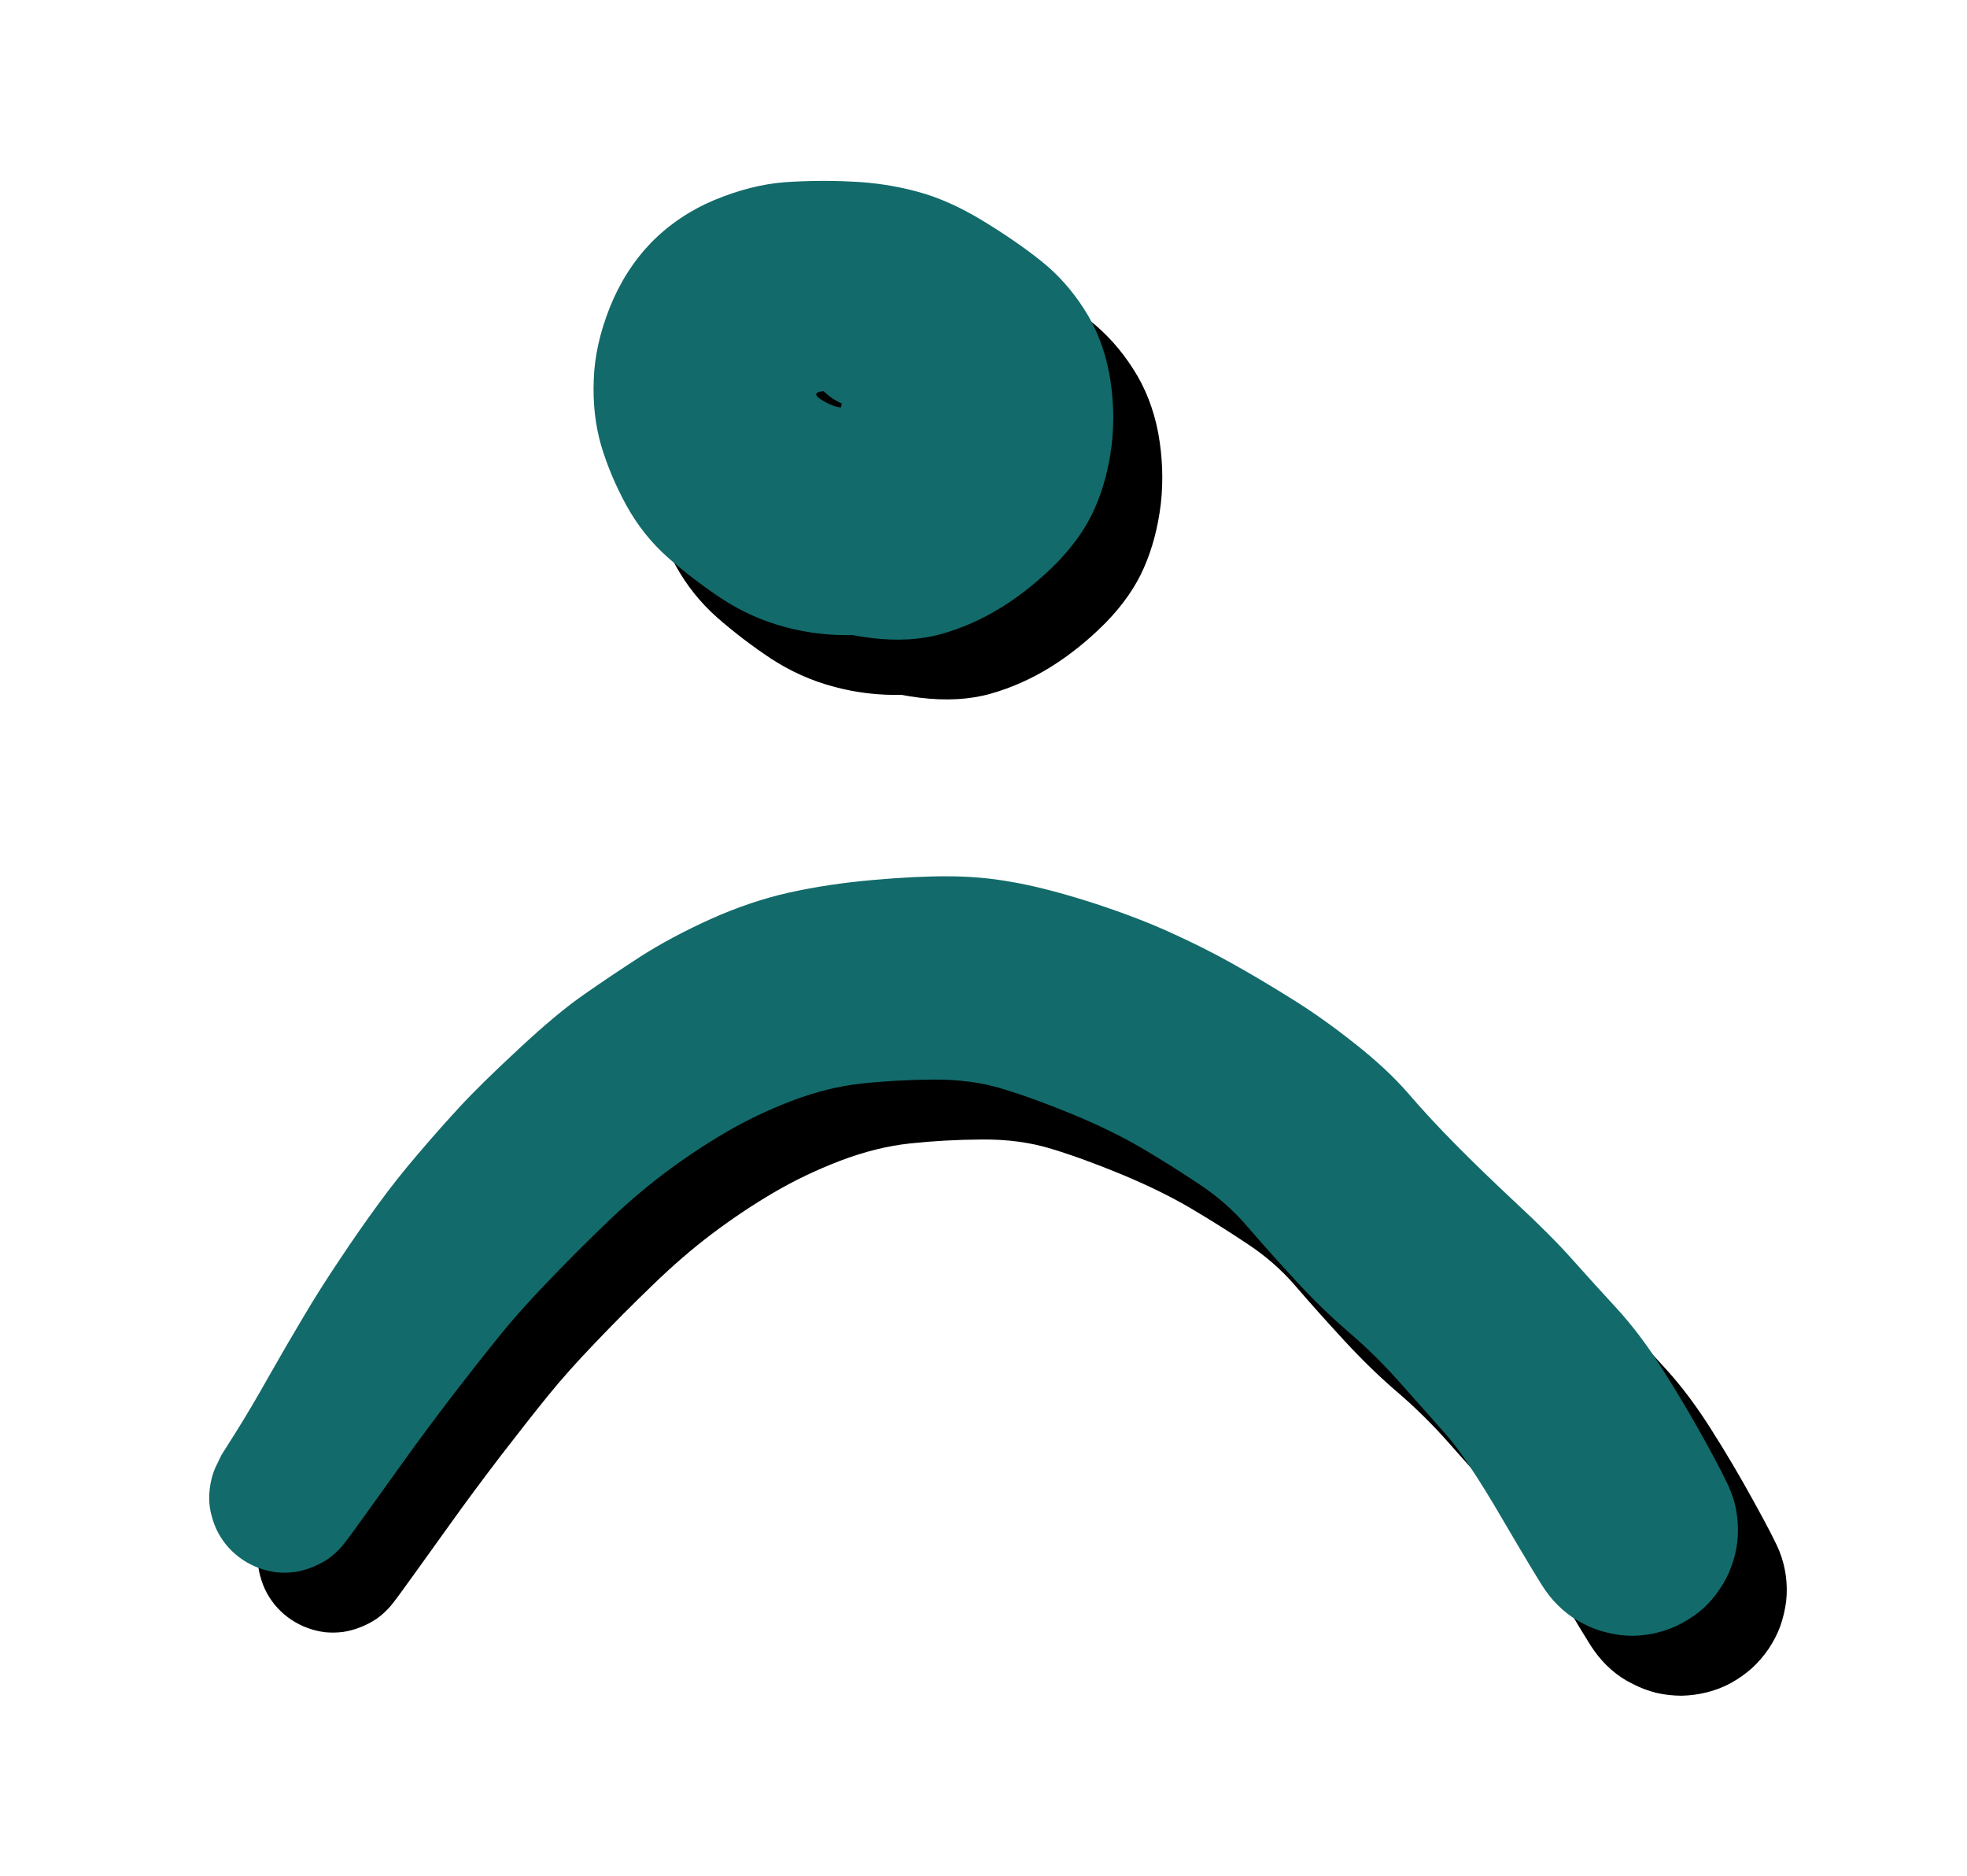
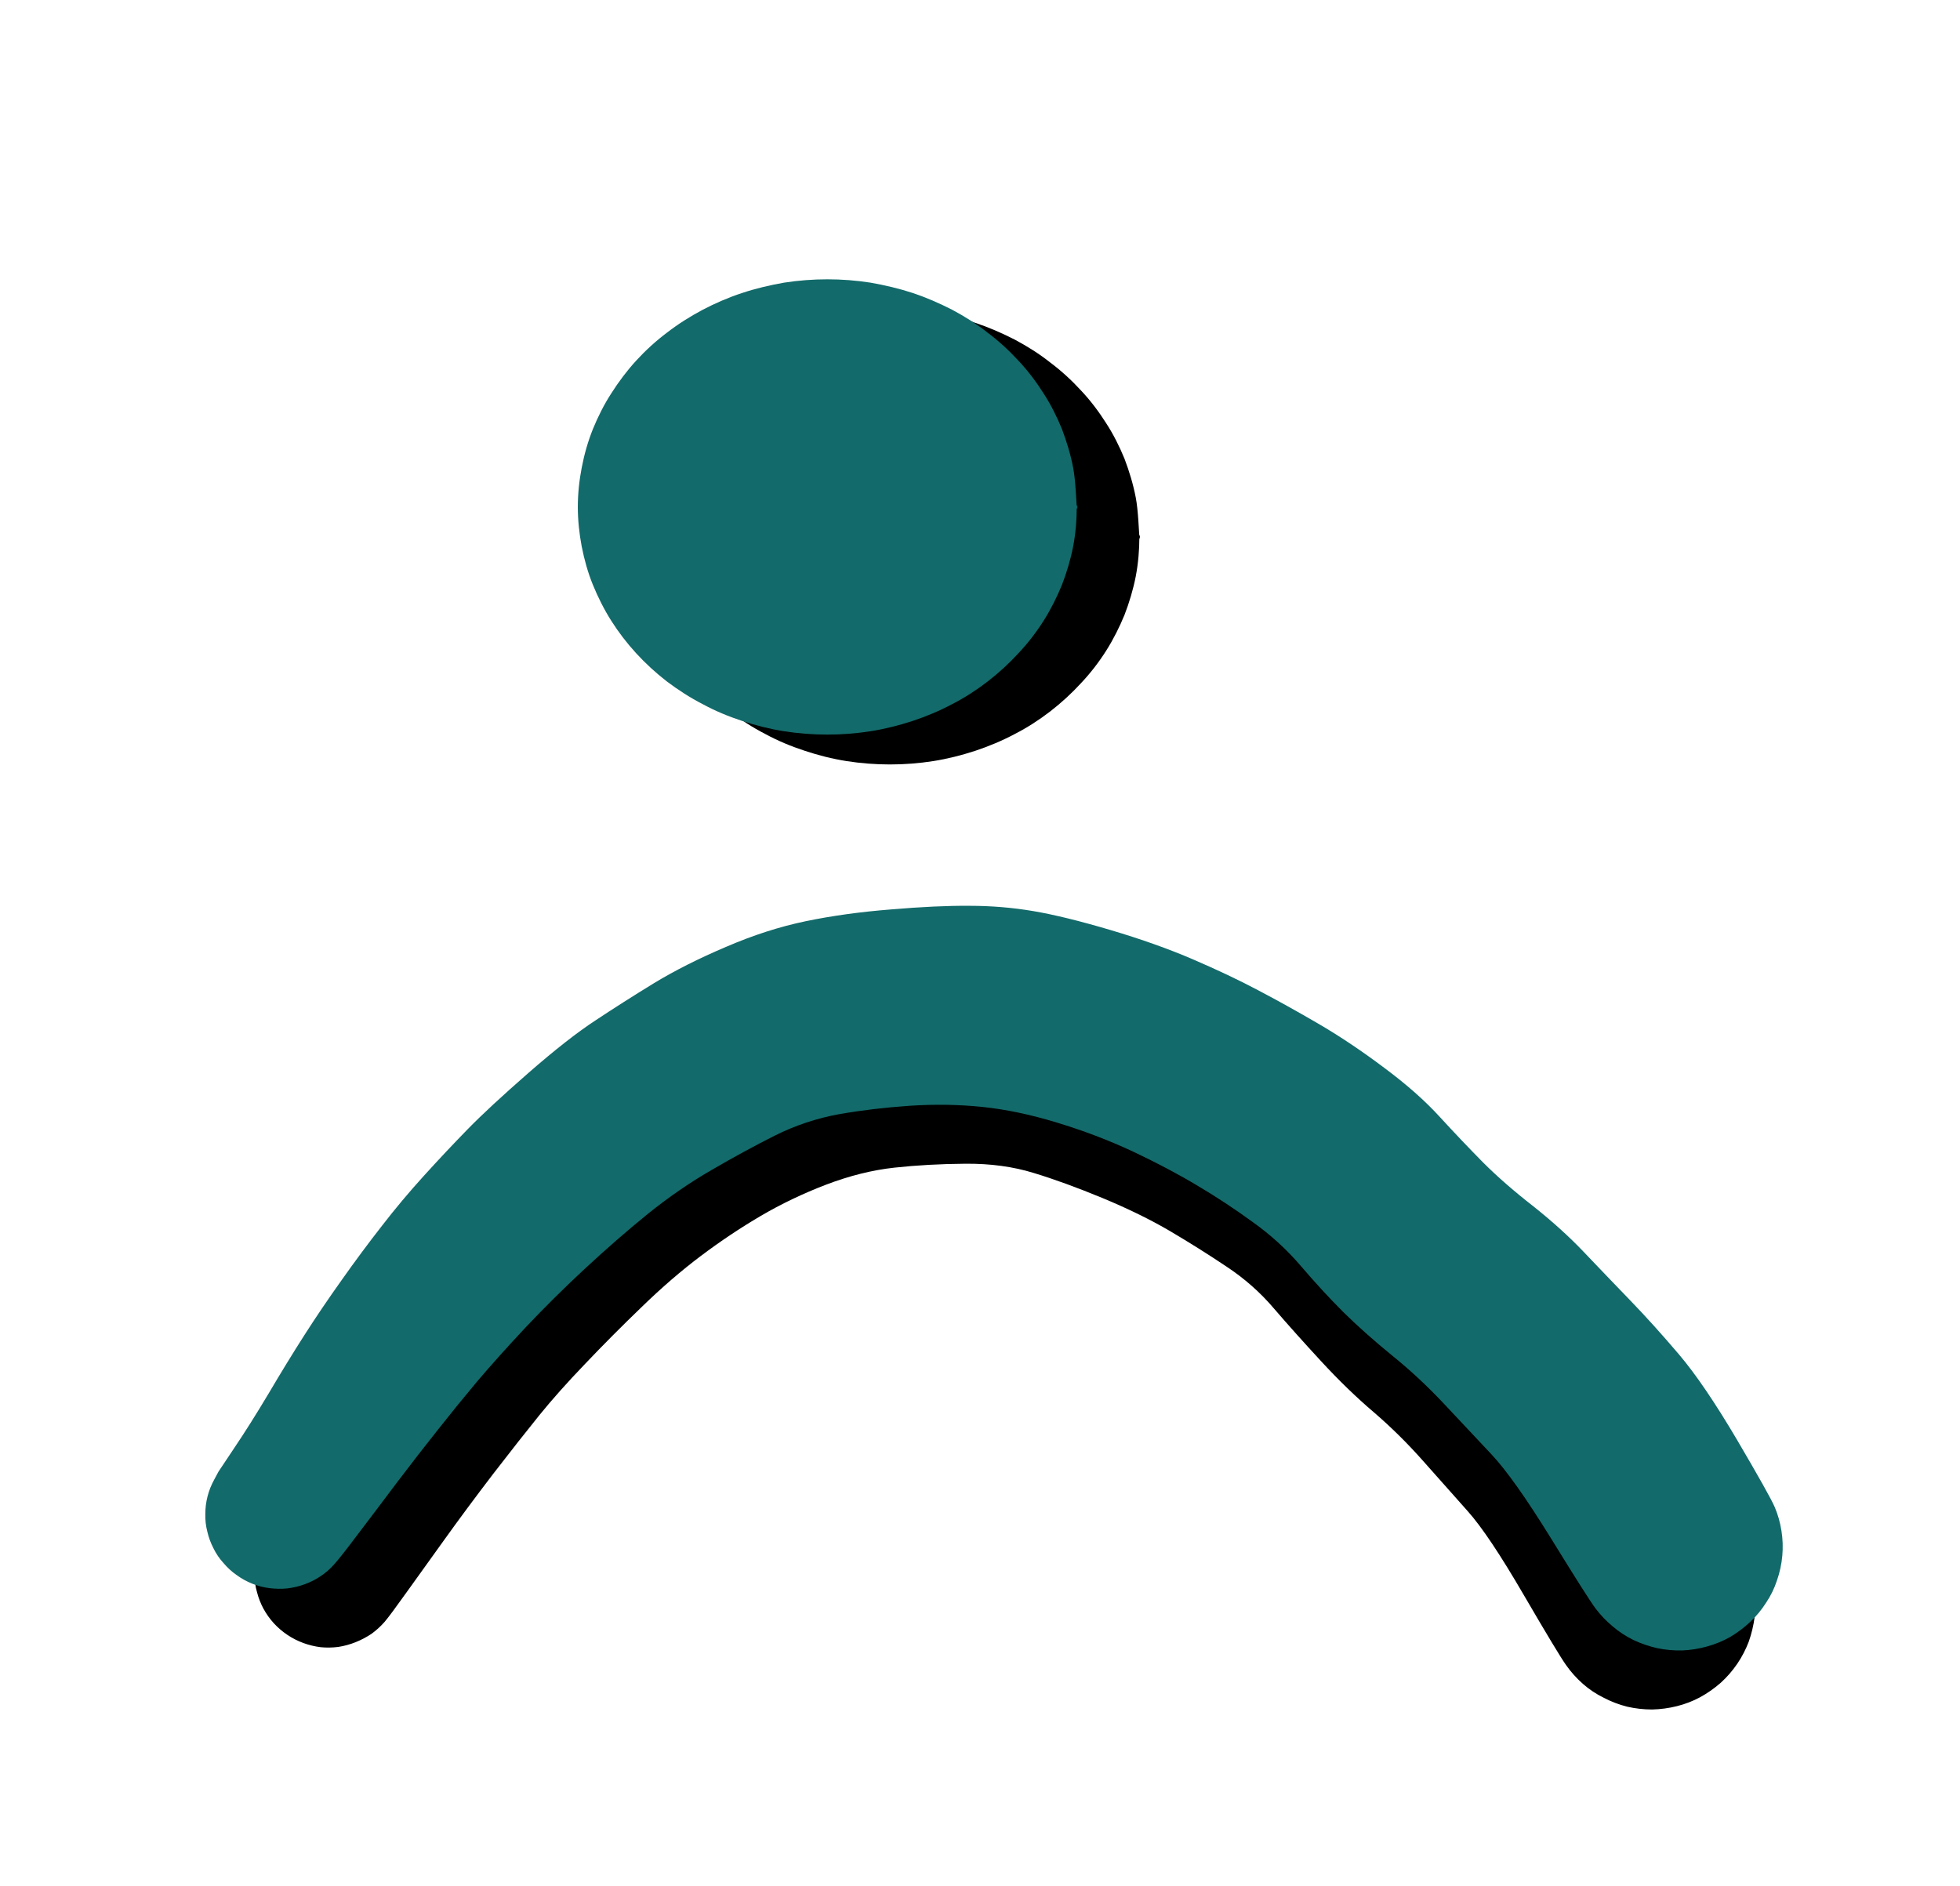
- <svg xmlns="http://www.w3.org/2000/svg" version="1.1" viewBox="0 0 69.109 65.878" width="69.109" height="65.878">
+ <svg xmlns="http://www.w3.org/2000/svg" version="1.1" viewBox="0 0 70.161 67.513" width="70.161" height="67.513">
  <defs>
    <style class="style-fonts">
      @font-face {
        font-family: "Virgil";
        src: url("https://excalidraw.com/Virgil.woff2");
      }
      @font-face {
        font-family: "Cascadia";
        src: url("https://excalidraw.com/Cascadia.woff2");
      }
    </style>
  </defs>
-   <g transform="translate(11.70453 54.69896) rotate(0 23.7024 -8.573382)" stroke="none">
+   <g transform="translate(11.75994 56.33375) rotate(0 23.7024 -8.573382)" stroke="none">
    <path fill="#000000" d="M -2.22,-1.48 Q -2.22,-1.48 -1.69,-2.32 -1.17,-3.15 -0.54,-4.27 0.09,-5.38 0.67,-6.35 1.25,-7.33 1.93,-8.34 2.60,-9.35 3.28,-10.28 3.95,-11.20 4.69,-12.06 5.43,-12.93 6.16,-13.72 6.89,-14.51 8.24,-15.76 9.58,-17.01 10.52,-17.66 11.45,-18.31 12.50,-18.99 13.56,-19.67 14.97,-20.31 16.38,-20.94 17.73,-21.24 19.08,-21.54 20.65,-21.68 22.22,-21.82 23.34,-21.81 24.46,-21.81 25.56,-21.61 26.67,-21.42 28.23,-20.93 29.80,-20.43 31.05,-19.87 32.31,-19.30 33.27,-18.76 34.24,-18.22 35.33,-17.54 36.42,-16.87 37.58,-15.95 38.74,-15.04 39.49,-14.17 40.24,-13.30 41.15,-12.38 42.06,-11.46 43.29,-10.31 44.52,-9.17 45.27,-8.32 46.02,-7.48 46.84,-6.59 47.65,-5.70 48.42,-4.48 49.19,-3.27 49.92,-1.94 50.65,-0.62 50.82,-0.19 50.98,0.22 51.04,0.66 51.10,1.11 51.05,1.56 50.99,2.01 50.84,2.44 50.68,2.86 50.43,3.23 50.17,3.61 49.84,3.91 49.50,4.21 49.10,4.43 48.71,4.64 48.27,4.75 47.83,4.86 47.38,4.87 46.93,4.87 46.49,4.77 46.05,4.66 45.65,4.45 45.24,4.25 44.90,3.95 44.56,3.65 44.30,3.28 44.04,2.91 44.51,3.48 44.98,4.05 44.58,3.60 44.17,3.14 43.94,2.58 43.70,2.02 43.66,1.42 43.61,0.81 43.76,0.23 43.91,-0.35 44.24,-0.86 44.57,-1.37 45.05,-1.75 45.53,-2.12 46.10,-2.33 46.67,-2.53 47.27,-2.54 47.88,-2.56 48.46,-2.37 49.04,-2.19 49.53,-1.83 50.02,-1.48 50.37,-0.98 50.72,-0.49 50.89,0.08 51.07,0.67 51.04,1.27 51.02,1.88 50.81,2.45 50.60,3.01 50.21,3.48 49.83,3.95 49.32,4.28 48.80,4.60 48.21,4.74 47.62,4.88 47.02,4.83 46.42,4.78 45.86,4.53 45.30,4.29 44.86,3.88 44.41,3.47 44.11,2.94 43.82,2.41 43.71,1.82 43.60,1.22 43.68,0.62 43.77,0.02 44.04,-0.51 44.32,-1.05 44.75,-1.48 45.18,-1.91 45.73,-2.17 46.27,-2.44 46.87,-2.51 47.48,-2.59 48.07,-2.47 48.67,-2.35 49.66,-1.49 50.65,-0.62 50.82,-0.19 50.98,0.22 51.04,0.66 51.10,1.11 51.05,1.56 50.99,2.01 50.84,2.43 50.68,2.86 50.43,3.23 50.17,3.61 49.84,3.91 49.50,4.21 49.10,4.43 48.71,4.64 48.27,4.75 47.83,4.86 47.38,4.87 46.93,4.87 46.49,4.77 46.05,4.66 45.65,4.45 45.24,4.25 44.90,3.95 44.56,3.65 44.30,3.28 44.04,2.92 42.78,0.76 41.53,-1.39 40.78,-2.23 40.03,-3.07 39.19,-4.02 38.35,-4.97 37.42,-5.77 36.48,-6.57 35.53,-7.60 34.58,-8.63 33.84,-9.49 33.11,-10.35 32.14,-10.99 31.17,-11.64 30.12,-12.26 29.08,-12.87 27.71,-13.44 26.33,-14.01 25.24,-14.34 24.14,-14.68 22.80,-14.67 21.46,-14.66 20.26,-14.53 19.07,-14.40 17.81,-13.92 16.56,-13.44 15.47,-12.80 14.38,-12.16 13.33,-11.37 12.28,-10.58 11.22,-9.55 10.15,-8.52 9.19,-7.51 8.23,-6.51 7.55,-5.67 6.87,-4.83 5.89,-3.56 4.92,-2.29 4.14,-1.20 3.36,-0.12 2.79,0.68 2.22,1.48 2.01,1.73 1.80,1.97 1.54,2.16 1.27,2.34 0.97,2.46 0.67,2.58 0.35,2.63 0.03,2.67 -0.28,2.64 -0.60,2.60 -0.90,2.49 -1.20,2.38 -1.47,2.20 -1.74,2.02 -1.96,1.78 -2.17,1.55 -2.33,1.26 -2.48,0.98 -2.56,0.67 -2.65,0.36 -2.65,0.03 -2.65,-0.28 -2.58,-0.59 -2.51,-0.91 -2.36,-1.19 -2.22,-1.48 -2.22,-1.48 L -2.22,-1.48 Z" />
  </g>
-   <g transform="translate(26.78321 15.07004) rotate(0 5.029773 1.721931)" stroke="none">
-     <path fill="#000000" d="M 2.43,0.41 Q 2.43,0.41 2.39,0.93 2.35,1.44 3.44,2.04 4.53,2.64 5.62,2.59 6.71,2.54 6.03,1.66 5.36,0.77 4.22,0.76 3.09,0.74 4.07,1.22 5.05,1.70 5.49,0.34 5.94,-1.00 6.34,-1.23 6.75,-1.46 7.20,-1.59 7.65,-1.71 8.11,-1.73 8.58,-1.74 9.04,-1.64 9.49,-1.54 9.91,-1.34 10.33,-1.14 10.69,-0.84 11.05,-0.54 11.32,-0.16 11.60,0.20 11.78,0.63 11.96,1.06 12.03,1.53 12.10,1.99 12.05,2.45 12.01,2.92 11.86,3.36 11.71,3.80 11.45,4.19 11.20,4.58 10.86,4.90 10.52,5.22 8.45,5.36 6.37,5.50 5.88,5.11 5.39,4.73 5.04,4.20 4.70,3.68 4.54,3.07 4.38,2.47 4.42,1.84 4.46,1.22 4.70,0.64 4.94,0.06 5.35,-0.40 5.77,-0.87 6.31,-1.18 6.85,-1.50 7.46,-1.63 8.07,-1.75 8.69,-1.68 9.32,-1.60 9.88,-1.33 10.44,-1.06 10.89,-0.62 11.34,-0.19 11.63,0.36 11.91,0.92 12.01,1.54 12.10,2.16 11.99,2.77 11.88,3.39 11.58,3.94 11.28,4.49 10.82,4.91 10.36,5.34 9.78,5.59 9.21,5.84 8.59,5.90 7.97,5.96 7.36,5.82 6.75,5.68 6.22,5.35 5.68,5.02 5.29,4.53 4.89,4.05 4.66,3.47 4.44,2.88 4.42,2.26 4.39,1.63 4.57,1.03 4.74,0.43 5.10,-0.07 5.46,-0.59 5.96,-0.96 6.47,-1.33 7.06,-1.52 7.66,-1.71 8.28,-1.70 8.91,-1.70 7.42,-1.35 5.94,-1.00 6.34,-1.23 6.75,-1.46 7.20,-1.59 7.65,-1.71 8.11,-1.73 8.58,-1.74 9.04,-1.64 9.49,-1.54 9.91,-1.34 10.33,-1.14 10.69,-0.84 11.05,-0.54 11.32,-0.16 11.60,0.20 11.78,0.63 11.96,1.06 12.03,1.53 12.10,1.99 12.05,2.45 12.01,2.92 11.86,3.36 11.71,3.80 11.45,4.19 11.20,4.58 10.86,4.90 10.52,5.22 9.46,6.86 8.40,8.51 7.29,8.91 6.17,9.32 4.92,9.34 3.67,9.37 2.50,9.05 1.34,8.74 0.31,8.07 -0.70,7.40 -1.59,6.62 -2.47,5.84 -3.05,4.79 -3.62,3.75 -3.94,2.68 -4.25,1.61 -4.20,0.37 -4.16,-0.85 -3.64,-2.16 -3.12,-3.47 -2.19,-4.44 -1.25,-5.40 0.03,-5.94 1.33,-6.48 2.52,-6.57 3.71,-6.65 4.88,-6.59 6.05,-6.54 7.16,-6.24 8.26,-5.95 9.46,-5.22 10.66,-4.49 11.52,-3.80 12.39,-3.11 13.03,-2.11 13.67,-1.12 13.91,0.14 14.14,1.41 14.00,2.64 13.85,3.87 13.41,4.87 12.98,5.86 12.08,6.79 11.17,7.71 10.15,8.35 9.12,8.99 8.02,9.30 6.92,9.61 5.53,9.44 4.14,9.27 2.97,8.73 1.80,8.19 0.79,7.56 -0.20,6.94 -1.05,6.06 -1.90,5.17 -2.37,4.13 -2.85,3.09 -2.78,1.83 -2.70,0.58 -2.57,0.08 -2.43,-0.41 -2.35,-0.70 -2.26,-0.98 -2.11,-1.24 -1.96,-1.50 -1.75,-1.71 -1.55,-1.92 -1.29,-2.08 -1.04,-2.24 -0.76,-2.33 -0.47,-2.42 -0.17,-2.45 0.11,-2.47 0.41,-2.42 0.70,-2.37 0.98,-2.25 1.25,-2.13 1.49,-1.95 1.72,-1.77 1.91,-1.53 2.10,-1.30 2.22,-1.03 2.35,-0.76 2.41,-0.47 2.46,-0.18 2.45,0.11 2.43,0.41 2.43,0.41 L 2.43,0.41 Z" />
+   <g transform="translate(10 54.22974) rotate(0 25.08027 -8.573382)" stroke="none">
+     <path fill="#136a6a" d="M -2.18,-1.54 Q -2.18,-1.54 -1.62,-2.38 -1.06,-3.21 -0.39,-4.33 0.27,-5.45 0.89,-6.42 1.51,-7.39 2.23,-8.40 2.95,-9.42 3.67,-10.34 4.38,-11.26 5.17,-12.13 5.95,-12.99 6.73,-13.79 7.50,-14.58 8.92,-15.82 10.34,-17.06 11.32,-17.70 12.30,-18.35 13.41,-19.03 14.53,-19.71 15.99,-20.33 17.45,-20.96 18.85,-21.25 20.25,-21.54 21.89,-21.67 23.54,-21.81 24.70,-21.80 25.87,-21.80 26.99,-21.61 28.11,-21.42 29.76,-20.93 31.41,-20.44 32.71,-19.88 34.01,-19.32 35.03,-18.78 36.04,-18.25 37.19,-17.58 38.34,-16.91 39.55,-16.00 40.76,-15.10 41.55,-14.23 42.34,-13.37 43.09,-12.61 43.85,-11.85 44.89,-11.04 45.92,-10.22 46.70,-9.40 47.48,-8.58 48.34,-7.69 49.19,-6.81 50.10,-5.74 51.00,-4.68 52.18,-2.68 53.35,-0.69 53.53,-0.27 53.70,0.13 53.77,0.58 53.84,1.02 53.80,1.47 53.76,1.92 53.61,2.35 53.47,2.78 53.22,3.15 52.98,3.53 52.65,3.84 52.32,4.15 51.93,4.38 51.54,4.60 51.10,4.72 50.67,4.84 50.22,4.86 49.77,4.87 49.33,4.78 48.89,4.68 48.48,4.49 48.07,4.29 47.73,4.00 47.38,3.71 47.11,3.35 46.84,2.99 47.32,3.54 47.79,4.09 47.38,3.64 46.97,3.19 46.72,2.64 46.48,2.09 46.42,1.49 46.37,0.88 46.51,0.29 46.65,-0.29 46.97,-0.80 47.29,-1.31 47.75,-1.70 48.22,-2.08 48.79,-2.30 49.35,-2.51 49.96,-2.53 50.56,-2.56 51.14,-2.39 51.72,-2.21 52.22,-1.87 52.72,-1.52 53.07,-1.03 53.43,-0.54 53.62,0.02 53.80,0.60 53.79,1.20 53.78,1.81 53.58,2.38 53.38,2.95 53.00,3.43 52.63,3.90 52.12,4.23 51.62,4.57 51.03,4.72 50.44,4.87 49.84,4.83 49.24,4.79 48.68,4.55 48.12,4.32 47.66,3.92 47.21,3.52 46.91,3.00 46.60,2.47 46.48,1.88 46.36,1.29 46.44,0.69 46.51,0.09 46.77,-0.45 47.04,-0.99 47.46,-1.43 47.88,-1.86 48.42,-2.13 48.96,-2.41 49.56,-2.50 50.16,-2.59 50.76,-2.48 51.35,-2.37 52.35,-1.53 53.35,-0.69 53.53,-0.27 53.70,0.13 53.77,0.58 53.84,1.02 53.80,1.47 53.76,1.92 53.61,2.35 53.47,2.78 53.22,3.15 52.98,3.53 52.65,3.84 52.32,4.15 51.93,4.38 51.54,4.60 51.10,4.72 50.67,4.84 50.22,4.86 49.77,4.87 49.33,4.78 48.89,4.68 48.48,4.49 48.08,4.29 47.73,4.00 47.38,3.71 47.11,3.35 46.84,2.99 45.51,0.83 44.18,-1.32 43.39,-2.16 42.60,-3.00 41.70,-3.96 40.80,-4.92 39.82,-5.71 38.84,-6.51 38.08,-7.26 37.33,-8.01 36.57,-8.90 35.81,-9.79 34.84,-10.48 33.88,-11.18 32.85,-11.79 31.83,-12.40 30.54,-13.01 29.25,-13.61 27.83,-14.04 26.42,-14.47 25.16,-14.60 23.89,-14.73 22.56,-14.64 21.24,-14.55 20.04,-14.34 18.83,-14.12 17.73,-13.57 16.62,-13.01 15.47,-12.34 14.31,-11.67 13.19,-10.77 12.07,-9.86 10.94,-8.81 9.82,-7.77 8.81,-6.70 7.81,-5.63 7.08,-4.77 6.36,-3.91 5.69,-3.06 5.02,-2.22 4.20,-1.14 3.39,-0.06 2.78,0.74 2.18,1.54 1.96,1.78 1.75,2.02 1.48,2.20 1.21,2.38 0.91,2.49 0.61,2.60 0.28,2.64 -0.03,2.67 -0.35,2.63 -0.67,2.59 -0.97,2.47 -1.27,2.35 -1.53,2.16 -1.79,1.98 -2.00,1.73 -2.22,1.49 -2.36,1.20 -2.51,0.91 -2.58,0.60 -2.66,0.29 -2.65,-0.03 -2.65,-0.35 -2.57,-0.66 -2.49,-0.97 -2.33,-1.26 -2.18,-1.54 -2.18,-1.54 L -2.18,-1.54 Z" />
  </g>
-   <g transform="translate(10 52.59495) rotate(0 23.7024 -8.573382)" stroke="none">
-     <path fill="#136a6a" d="M -2.22,-1.48 Q -2.22,-1.48 -1.69,-2.32 -1.17,-3.15 -0.54,-4.27 0.09,-5.38 0.67,-6.35 1.25,-7.33 1.93,-8.34 2.60,-9.35 3.28,-10.28 3.95,-11.20 4.69,-12.06 5.43,-12.93 6.16,-13.72 6.89,-14.51 8.24,-15.76 9.58,-17.01 10.52,-17.66 11.45,-18.31 12.50,-18.99 13.56,-19.67 14.97,-20.31 16.38,-20.94 17.73,-21.24 19.08,-21.54 20.65,-21.68 22.22,-21.82 23.34,-21.81 24.46,-21.81 25.56,-21.61 26.67,-21.42 28.23,-20.93 29.80,-20.43 31.05,-19.87 32.31,-19.30 33.27,-18.76 34.24,-18.22 35.33,-17.54 36.42,-16.87 37.58,-15.95 38.74,-15.04 39.49,-14.17 40.24,-13.30 41.15,-12.38 42.06,-11.46 43.29,-10.31 44.52,-9.17 45.27,-8.32 46.02,-7.48 46.84,-6.59 47.65,-5.70 48.42,-4.48 49.19,-3.27 49.92,-1.95 50.65,-0.62 50.81,-0.20 50.98,0.22 51.03,0.66 51.09,1.11 51.04,1.56 50.99,2.01 50.83,2.43 50.68,2.86 50.42,3.23 50.17,3.61 49.83,3.91 49.50,4.21 49.10,4.42 48.70,4.64 48.26,4.75 47.83,4.86 47.37,4.87 46.92,4.87 46.48,4.76 46.04,4.66 45.64,4.45 45.24,4.25 44.90,3.95 44.56,3.65 44.30,3.28 44.04,2.91 44.51,3.48 44.97,4.05 44.57,3.59 44.17,3.14 43.93,2.58 43.70,2.02 43.65,1.42 43.61,0.81 43.76,0.22 43.91,-0.35 44.24,-0.86 44.57,-1.37 45.05,-1.75 45.52,-2.12 46.09,-2.33 46.66,-2.53 47.27,-2.55 47.88,-2.56 48.45,-2.38 49.03,-2.19 49.52,-1.84 50.01,-1.48 50.36,-0.98 50.71,-0.49 50.89,0.08 51.06,0.66 51.04,1.27 51.02,1.88 50.81,2.44 50.59,3.01 50.21,3.48 49.83,3.95 49.31,4.28 48.80,4.60 48.21,4.74 47.62,4.88 47.02,4.83 46.41,4.78 45.86,4.53 45.30,4.29 44.85,3.88 44.40,3.47 44.11,2.94 43.81,2.41 43.70,1.81 43.60,1.22 43.68,0.62 43.77,0.02 44.04,-0.51 44.31,-1.06 44.75,-1.48 45.18,-1.91 45.72,-2.17 46.27,-2.44 46.87,-2.52 47.47,-2.59 48.07,-2.47 48.66,-2.36 49.66,-1.49 50.65,-0.62 50.81,-0.20 50.98,0.22 51.03,0.66 51.09,1.11 51.04,1.56 50.99,2.01 50.83,2.43 50.68,2.86 50.42,3.23 50.17,3.61 49.84,3.91 49.50,4.21 49.10,4.42 48.70,4.64 48.26,4.75 47.83,4.86 47.38,4.87 46.92,4.87 46.48,4.76 46.04,4.66 45.64,4.45 45.24,4.25 44.90,3.95 44.56,3.65 44.30,3.28 44.04,2.91 42.78,0.76 41.53,-1.39 40.78,-2.23 40.03,-3.07 39.19,-4.02 38.35,-4.97 37.42,-5.77 36.48,-6.57 35.53,-7.60 34.58,-8.63 33.84,-9.49 33.11,-10.35 32.14,-10.99 31.17,-11.64 30.12,-12.26 29.08,-12.87 27.71,-13.44 26.33,-14.01 25.24,-14.34 24.14,-14.68 22.80,-14.67 21.46,-14.66 20.26,-14.53 19.07,-14.40 17.81,-13.92 16.56,-13.44 15.47,-12.80 14.38,-12.16 13.33,-11.37 12.28,-10.58 11.22,-9.55 10.15,-8.52 9.19,-7.51 8.23,-6.51 7.55,-5.67 6.87,-4.83 5.89,-3.56 4.92,-2.29 4.14,-1.20 3.36,-0.12 2.79,0.68 2.22,1.48 2.01,1.73 1.80,1.97 1.54,2.16 1.27,2.34 0.97,2.46 0.67,2.58 0.35,2.63 0.03,2.67 -0.28,2.64 -0.60,2.60 -0.90,2.49 -1.20,2.38 -1.47,2.20 -1.74,2.02 -1.96,1.78 -2.17,1.55 -2.33,1.26 -2.48,0.98 -2.56,0.67 -2.65,0.36 -2.65,0.03 -2.65,-0.28 -2.58,-0.59 -2.51,-0.91 -2.36,-1.19 -2.22,-1.48 -2.22,-1.48 L -2.22,-1.48 Z" />
+   <g stroke-linecap="round" transform="translate(22.92537 11.06916) rotate(0 8.932104 8.152425)">
+     <path d="M17.86 8.15 C17.86 8.62, 17.82 9.1, 17.73 9.57 C17.64 10.03, 17.5 10.5, 17.33 10.94 C17.15 11.38, 16.93 11.82, 16.67 12.23 C16.41 12.64, 16.11 13.03, 15.77 13.39 C15.44 13.75, 15.07 14.09, 14.67 14.4 C14.28 14.7, 13.85 14.98, 13.4 15.21 C12.95 15.45, 12.47 15.65, 11.99 15.81 C11.5 15.97, 10.99 16.1, 10.48 16.18 C9.97 16.26, 9.45 16.3, 8.93 16.3 C8.42 16.3, 7.89 16.26, 7.38 16.18 C6.87 16.1, 6.36 15.97, 5.88 15.81 C5.39 15.65, 4.91 15.45, 4.47 15.21 C4.02 14.98, 3.59 14.7, 3.19 14.4 C2.79 14.09, 2.42 13.75, 2.09 13.39 C1.76 13.03, 1.46 12.64, 1.2 12.23 C0.94 11.82, 0.72 11.38, 0.54 10.94 C0.36 10.5, 0.23 10.03, 0.14 9.57 C0.05 9.1, 0 8.62, 0 8.15 C0 7.68, 0.05 7.2, 0.14 6.74 C0.23 6.27, 0.36 5.81, 0.54 5.36 C0.72 4.92, 0.94 4.48, 1.2 4.08 C1.46 3.67, 1.76 3.27, 2.09 2.91 C2.42 2.55, 2.79 2.21, 3.19 1.91 C3.59 1.6, 4.02 1.33, 4.47 1.09 C4.91 0.86, 5.39 0.65, 5.88 0.49 C6.36 0.33, 6.87 0.21, 7.38 0.12 C7.89 0.04, 8.42 0, 8.93 0 C9.45 0, 9.97 0.04, 10.48 0.12 C10.99 0.21, 11.5 0.33, 11.99 0.49 C12.47 0.65, 12.95 0.86, 13.4 1.09 C13.85 1.33, 14.28 1.6, 14.67 1.91 C15.07 2.21, 15.44 2.55, 15.77 2.91 C16.11 3.27, 16.41 3.67, 16.67 4.08 C16.93 4.48, 17.15 4.92, 17.33 5.36 C17.5 5.81, 17.64 6.27, 17.73 6.74 C17.82 7.2, 17.84 7.92, 17.86 8.15 C17.89 8.39, 17.89 7.92, 17.86 8.15" stroke="none" stroke-width="0" fill="#000000" />
+     <path d="M17.86 8.15 C17.86 8.62, 17.82 9.1, 17.73 9.57 C17.64 10.03, 17.5 10.5, 17.33 10.94 C17.15 11.38, 16.93 11.82, 16.67 12.23 C16.41 12.64, 16.11 13.03, 15.77 13.39 C15.44 13.75, 15.07 14.09, 14.67 14.4 C14.28 14.7, 13.85 14.98, 13.4 15.21 C12.95 15.45, 12.47 15.65, 11.99 15.81 C11.5 15.97, 10.99 16.1, 10.48 16.18 C9.97 16.26, 9.45 16.3, 8.93 16.3 C8.42 16.3, 7.89 16.26, 7.38 16.18 C6.87 16.1, 6.36 15.97, 5.88 15.81 C5.39 15.65, 4.91 15.45, 4.47 15.21 C4.02 14.98, 3.59 14.7, 3.19 14.4 C2.79 14.09, 2.42 13.75, 2.09 13.39 C1.76 13.03, 1.46 12.64, 1.2 12.23 C0.94 11.82, 0.72 11.38, 0.54 10.94 C0.36 10.5, 0.23 10.03, 0.14 9.57 C0.05 9.1, 0 8.62, 0 8.15 C0 7.68, 0.05 7.2, 0.14 6.74 C0.23 6.27, 0.36 5.81, 0.54 5.36 C0.72 4.92, 0.94 4.48, 1.2 4.08 C1.46 3.67, 1.76 3.27, 2.09 2.91 C2.42 2.55, 2.79 2.21, 3.19 1.91 C3.59 1.6, 4.02 1.33, 4.47 1.09 C4.91 0.86, 5.39 0.65, 5.88 0.49 C6.36 0.33, 6.87 0.21, 7.38 0.12 C7.89 0.04, 8.42 0, 8.93 0 C9.45 0, 9.97 0.04, 10.48 0.12 C10.99 0.21, 11.5 0.33, 11.99 0.49 C12.47 0.65, 12.95 0.86, 13.4 1.09 C13.85 1.33, 14.28 1.6, 14.67 1.91 C15.07 2.21, 15.44 2.55, 15.77 2.91 C16.11 3.27, 16.41 3.67, 16.67 4.08 C16.93 4.48, 17.15 4.92, 17.33 5.36 C17.5 5.81, 17.64 6.27, 17.73 6.74 C17.82 7.2, 17.84 7.92, 17.86 8.15 C17.89 8.39, 17.89 7.92, 17.86 8.15" stroke="transparent" stroke-width="4" fill="none" />
  </g>
-   <g transform="translate(25.06098 12.97037) rotate(0 5.029773 1.721931)" stroke="none">
-     <path fill="#136a6a" d="M 2.43,0.41 Q 2.43,0.41 2.39,0.93 2.35,1.44 3.44,2.04 4.53,2.64 5.62,2.59 6.71,2.54 6.03,1.66 5.36,0.77 4.22,0.76 3.09,0.74 4.07,1.22 5.05,1.70 5.49,0.34 5.93,-1.00 6.34,-1.23 6.75,-1.46 7.20,-1.59 7.64,-1.71 8.11,-1.73 8.58,-1.74 9.03,-1.64 9.49,-1.54 9.91,-1.34 10.33,-1.14 10.69,-0.84 11.04,-0.54 11.32,-0.16 11.60,0.20 11.77,0.63 11.95,1.06 12.02,1.53 12.09,1.99 12.05,2.45 12.01,2.92 11.86,3.36 11.70,3.80 11.45,4.19 11.20,4.58 10.86,4.90 10.52,5.22 8.44,5.36 6.37,5.50 5.87,5.11 5.38,4.72 5.04,4.20 4.69,3.68 4.53,3.07 4.37,2.47 4.42,1.84 4.46,1.22 4.70,0.64 4.94,0.06 5.35,-0.40 5.76,-0.87 6.30,-1.19 6.84,-1.50 7.46,-1.63 8.07,-1.75 8.69,-1.68 9.31,-1.60 9.88,-1.33 10.44,-1.06 10.89,-0.62 11.34,-0.19 11.62,0.36 11.91,0.92 12.00,1.54 12.09,2.16 11.98,2.77 11.88,3.39 11.57,3.94 11.27,4.49 10.81,4.91 10.35,5.33 9.78,5.59 9.21,5.84 8.59,5.90 7.96,5.96 7.35,5.82 6.74,5.68 6.21,5.35 5.68,5.02 5.28,4.53 4.88,4.05 4.66,3.47 4.44,2.88 4.41,2.26 4.39,1.63 4.56,1.03 4.74,0.43 5.10,-0.07 5.45,-0.59 5.96,-0.96 6.46,-1.33 7.06,-1.52 7.65,-1.71 8.28,-1.70 8.91,-1.70 7.42,-1.35 5.93,-1.00 6.34,-1.23 6.75,-1.46 7.19,-1.59 7.64,-1.71 8.11,-1.73 8.58,-1.74 9.03,-1.64 9.49,-1.54 9.91,-1.34 10.33,-1.14 10.68,-0.84 11.04,-0.54 11.32,-0.16 11.60,0.20 11.77,0.63 11.95,1.06 12.02,1.52 12.09,1.99 12.05,2.45 12.01,2.91 11.86,3.36 11.70,3.80 11.45,4.19 11.20,4.58 10.86,4.90 10.52,5.22 9.46,6.86 8.40,8.51 7.29,8.91 6.17,9.32 4.92,9.34 3.67,9.37 2.50,9.05 1.34,8.74 0.31,8.07 -0.70,7.40 -1.59,6.62 -2.47,5.84 -3.05,4.79 -3.62,3.75 -3.94,2.68 -4.25,1.61 -4.20,0.37 -4.16,-0.85 -3.64,-2.16 -3.12,-3.47 -2.19,-4.44 -1.25,-5.40 0.03,-5.94 1.33,-6.48 2.52,-6.57 3.71,-6.65 4.88,-6.59 6.05,-6.54 7.16,-6.24 8.26,-5.95 9.46,-5.22 10.66,-4.49 11.52,-3.80 12.39,-3.11 13.03,-2.11 13.67,-1.12 13.91,0.14 14.14,1.41 14.00,2.64 13.85,3.87 13.41,4.87 12.98,5.86 12.08,6.79 11.17,7.71 10.15,8.35 9.12,8.99 8.02,9.30 6.92,9.61 5.53,9.44 4.14,9.27 2.97,8.73 1.80,8.19 0.79,7.56 -0.20,6.94 -1.05,6.06 -1.90,5.17 -2.37,4.13 -2.85,3.09 -2.78,1.83 -2.70,0.58 -2.57,0.08 -2.43,-0.41 -2.35,-0.70 -2.26,-0.98 -2.11,-1.24 -1.96,-1.50 -1.75,-1.71 -1.55,-1.92 -1.29,-2.08 -1.04,-2.24 -0.76,-2.33 -0.47,-2.42 -0.17,-2.45 0.11,-2.47 0.41,-2.42 0.70,-2.37 0.98,-2.25 1.25,-2.13 1.49,-1.95 1.72,-1.77 1.91,-1.53 2.10,-1.30 2.22,-1.03 2.35,-0.76 2.41,-0.47 2.46,-0.18 2.45,0.11 2.43,0.41 2.43,0.41 L 2.43,0.41 Z" />
-   </g>
-   <g transform="translate(30.44797 12.21076) rotate(0 -0.01251627 0.01925581)" stroke="none">
-     <path d="M0 0 L-0.01 0 L-0.03 0.04 L0 0" stroke="none" stroke-width="0" fill="#136a6a" fill-rule="evenodd" />
-     <path fill="#136a6a" d="M 2.12,-0.66 Q 2.12,-0.66 2.15,-0.13 2.18,0.40 1.96,0.88 1.74,1.36 1.32,1.69 0.91,2.02 0.38,2.12 -0.13,2.21 -0.64,2.05 -1.14,1.90 -1.52,1.52 -1.90,1.14 -2.05,0.64 -2.21,0.13 -2.12,-0.38 -2.02,-0.91 -1.69,-1.32 -1.36,-1.74 -0.88,-1.96 -0.39,-2.18 0.13,-2.15 0.66,-2.11 1.11,-1.84 1.57,-1.56 1.84,-1.11 L 2.12,-0.66 Z" />
+   <g stroke-linecap="round" transform="translate(20.68414 10) rotate(0 8.932104 8.152425)">
+     <path d="M17.86 8.15 C17.86 8.62, 17.82 9.1, 17.73 9.57 C17.64 10.03, 17.5 10.5, 17.33 10.94 C17.15 11.38, 16.93 11.82, 16.67 12.23 C16.41 12.64, 16.11 13.03, 15.77 13.39 C15.44 13.75, 15.07 14.09, 14.67 14.4 C14.28 14.7, 13.85 14.98, 13.4 15.21 C12.95 15.45, 12.47 15.65, 11.99 15.81 C11.5 15.97, 10.99 16.1, 10.48 16.18 C9.97 16.26, 9.45 16.3, 8.93 16.3 C8.42 16.3, 7.89 16.26, 7.38 16.18 C6.87 16.1, 6.36 15.97, 5.88 15.81 C5.39 15.65, 4.91 15.45, 4.47 15.21 C4.02 14.98, 3.59 14.7, 3.19 14.4 C2.79 14.09, 2.42 13.75, 2.09 13.39 C1.76 13.03, 1.46 12.64, 1.2 12.23 C0.94 11.82, 0.72 11.38, 0.54 10.94 C0.36 10.5, 0.23 10.03, 0.14 9.57 C0.05 9.1, 0 8.62, 0 8.15 C0 7.68, 0.05 7.2, 0.14 6.74 C0.23 6.27, 0.36 5.81, 0.54 5.36 C0.72 4.92, 0.94 4.48, 1.2 4.08 C1.46 3.67, 1.76 3.27, 2.09 2.91 C2.42 2.55, 2.79 2.21, 3.19 1.91 C3.59 1.6, 4.02 1.33, 4.47 1.09 C4.91 0.86, 5.39 0.65, 5.88 0.49 C6.36 0.33, 6.87 0.21, 7.38 0.12 C7.89 0.04, 8.42 0, 8.93 0 C9.45 0, 9.97 0.04, 10.48 0.12 C10.99 0.21, 11.5 0.33, 11.99 0.49 C12.47 0.65, 12.95 0.86, 13.4 1.09 C13.85 1.33, 14.28 1.6, 14.67 1.91 C15.07 2.21, 15.44 2.55, 15.77 2.91 C16.11 3.27, 16.41 3.67, 16.67 4.08 C16.93 4.48, 17.15 4.92, 17.33 5.36 C17.5 5.81, 17.64 6.27, 17.73 6.74 C17.82 7.2, 17.84 7.92, 17.86 8.15 C17.89 8.39, 17.89 7.92, 17.86 8.15" stroke="none" stroke-width="0" fill="#136a6a" />
+     <path d="M17.86 8.15 C17.86 8.62, 17.82 9.1, 17.73 9.57 C17.64 10.03, 17.5 10.5, 17.33 10.94 C17.15 11.38, 16.93 11.82, 16.67 12.23 C16.41 12.64, 16.11 13.03, 15.77 13.39 C15.44 13.75, 15.07 14.09, 14.67 14.4 C14.28 14.7, 13.85 14.98, 13.4 15.21 C12.95 15.45, 12.47 15.65, 11.99 15.81 C11.5 15.97, 10.99 16.1, 10.48 16.18 C9.97 16.26, 9.45 16.3, 8.93 16.3 C8.42 16.3, 7.89 16.26, 7.38 16.18 C6.87 16.1, 6.36 15.97, 5.88 15.81 C5.39 15.65, 4.91 15.45, 4.47 15.21 C4.02 14.98, 3.59 14.7, 3.19 14.4 C2.79 14.09, 2.42 13.75, 2.09 13.39 C1.76 13.03, 1.46 12.64, 1.2 12.23 C0.94 11.82, 0.72 11.38, 0.54 10.94 C0.36 10.5, 0.23 10.03, 0.14 9.57 C0.05 9.1, 0 8.62, 0 8.15 C0 7.68, 0.05 7.2, 0.14 6.74 C0.23 6.27, 0.36 5.81, 0.54 5.36 C0.72 4.92, 0.94 4.48, 1.2 4.08 C1.46 3.67, 1.76 3.27, 2.09 2.91 C2.42 2.55, 2.79 2.21, 3.19 1.91 C3.59 1.6, 4.02 1.33, 4.47 1.09 C4.91 0.86, 5.39 0.65, 5.88 0.49 C6.36 0.33, 6.87 0.21, 7.38 0.12 C7.89 0.04, 8.42 0, 8.93 0 C9.45 0, 9.97 0.04, 10.48 0.12 C10.99 0.21, 11.5 0.33, 11.99 0.49 C12.47 0.65, 12.95 0.86, 13.4 1.09 C13.85 1.33, 14.28 1.6, 14.67 1.91 C15.07 2.21, 15.44 2.55, 15.77 2.91 C16.11 3.27, 16.41 3.67, 16.67 4.08 C16.93 4.48, 17.15 4.92, 17.33 5.36 C17.5 5.81, 17.64 6.27, 17.73 6.74 C17.82 7.2, 17.84 7.92, 17.86 8.15 C17.89 8.39, 17.89 7.92, 17.86 8.15" stroke="transparent" stroke-width="4" fill="none" />
  </g>
</svg>
